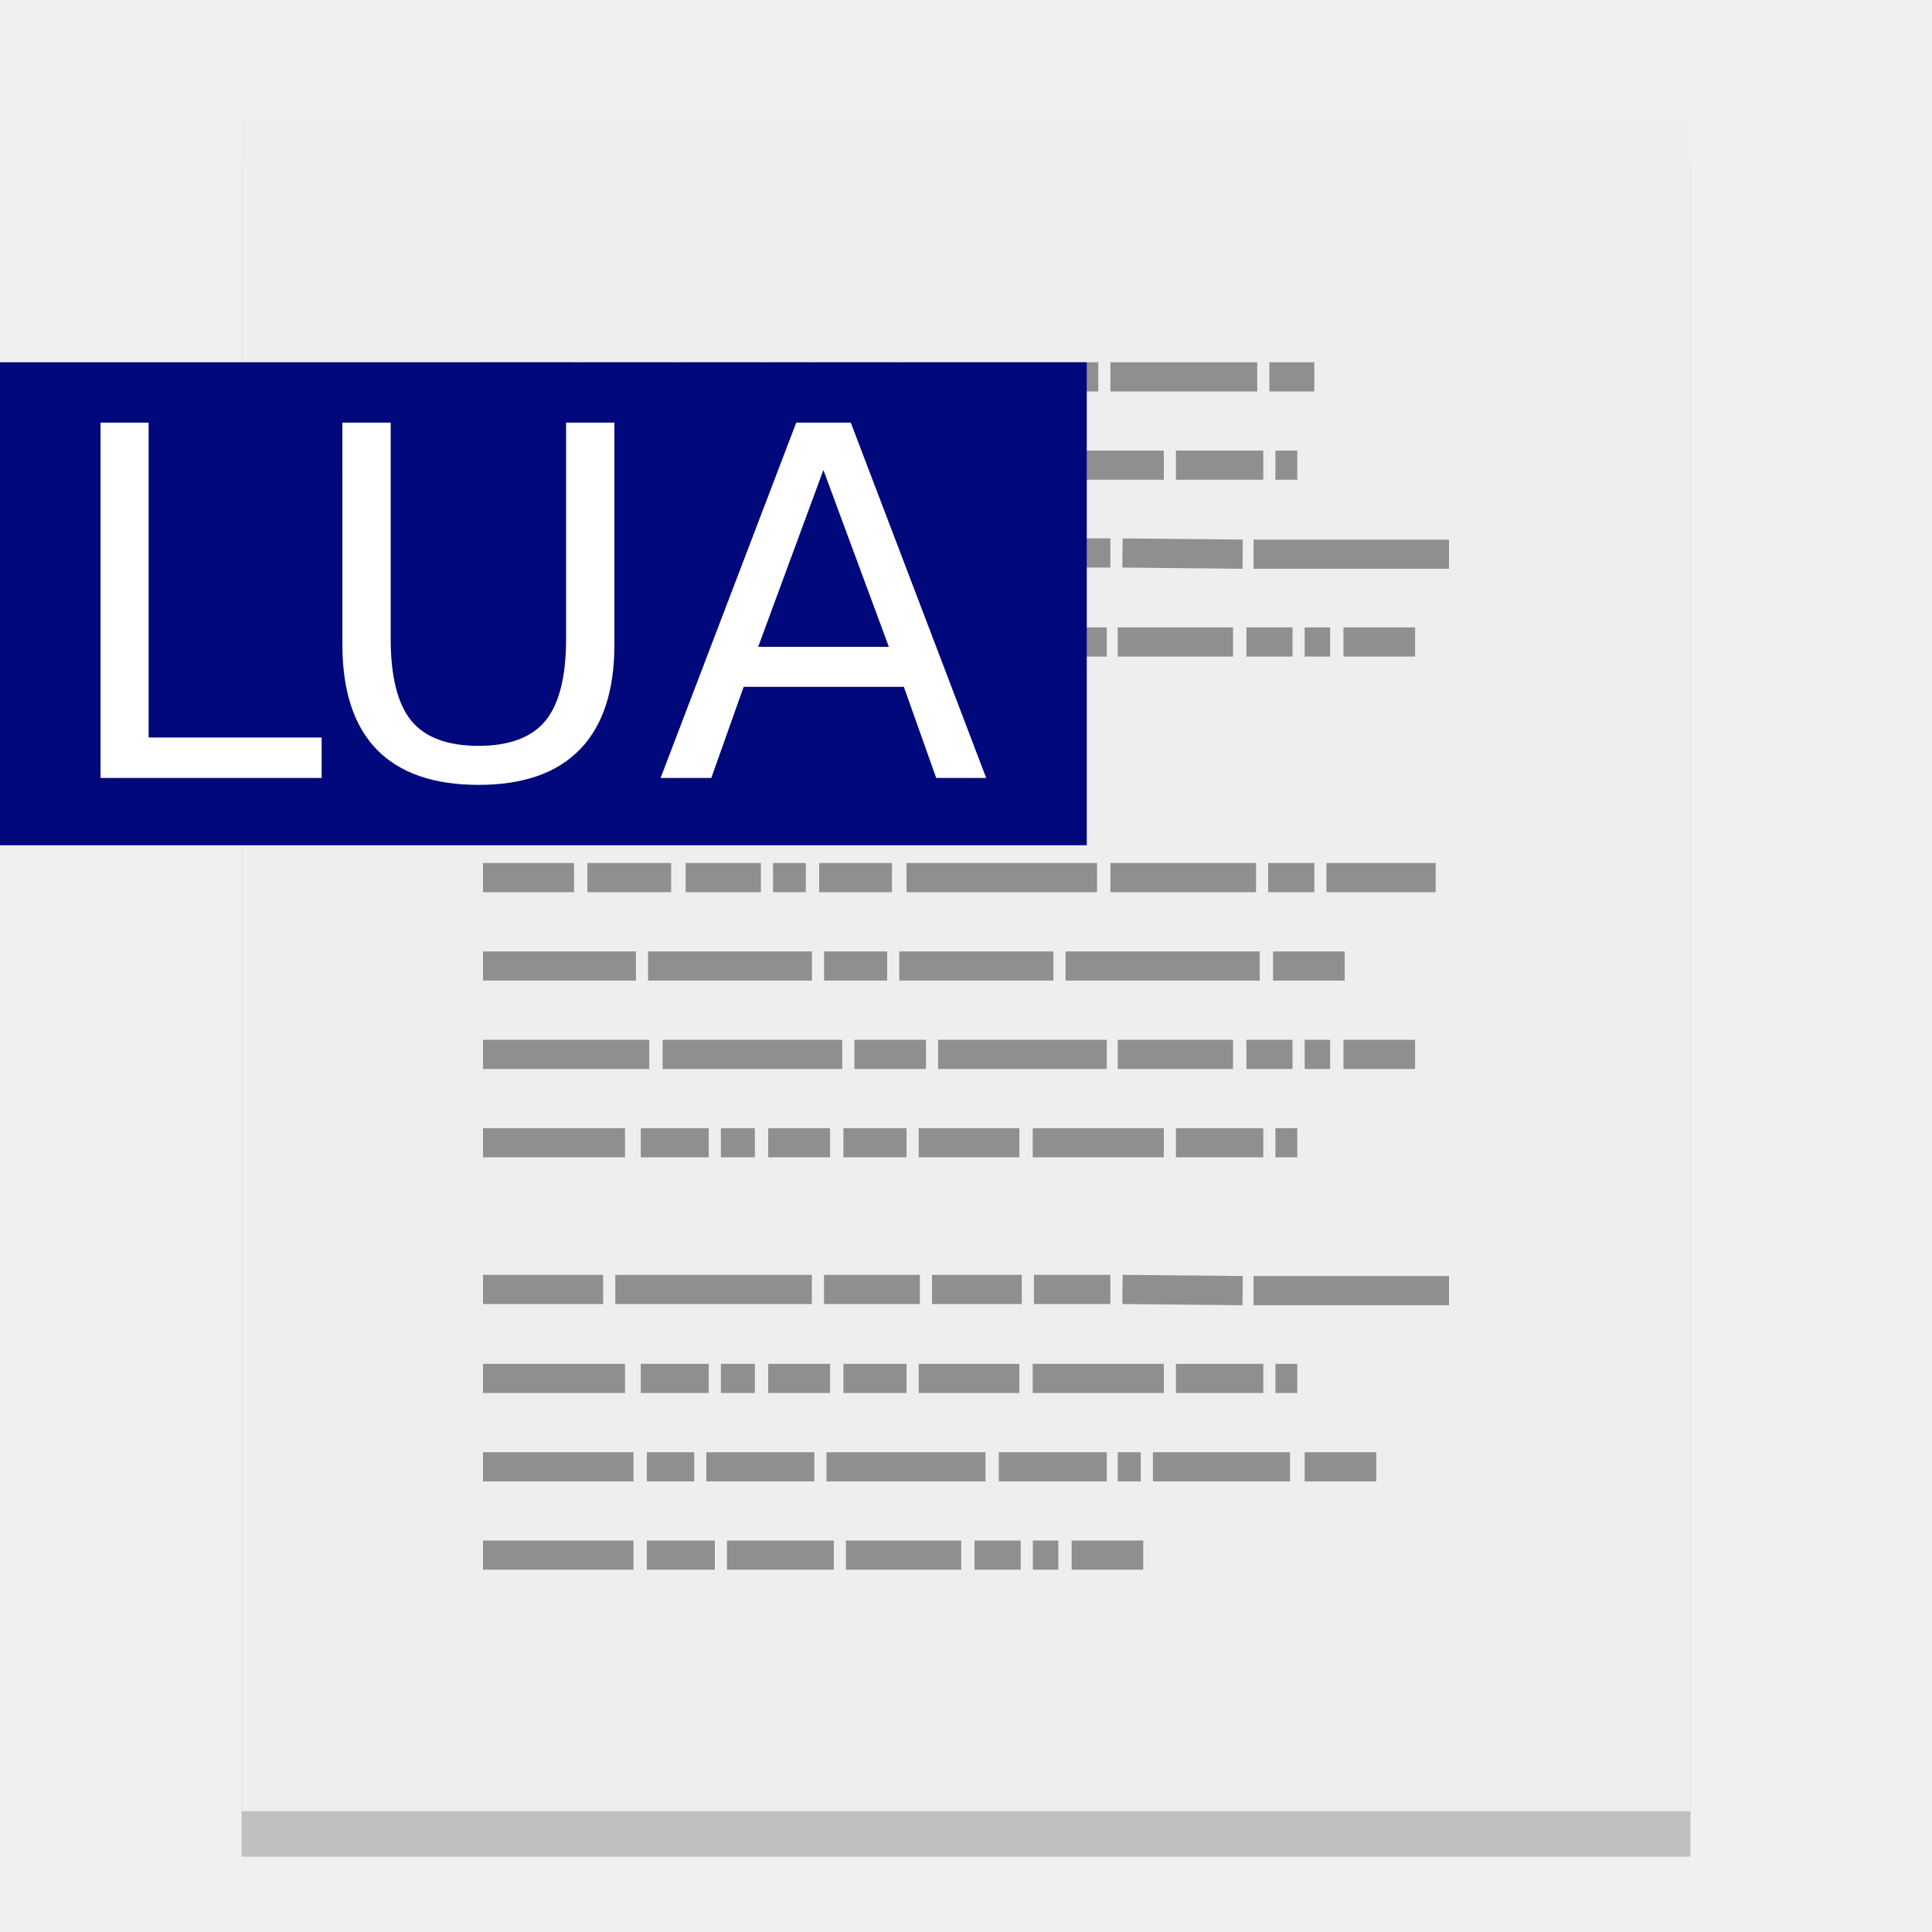
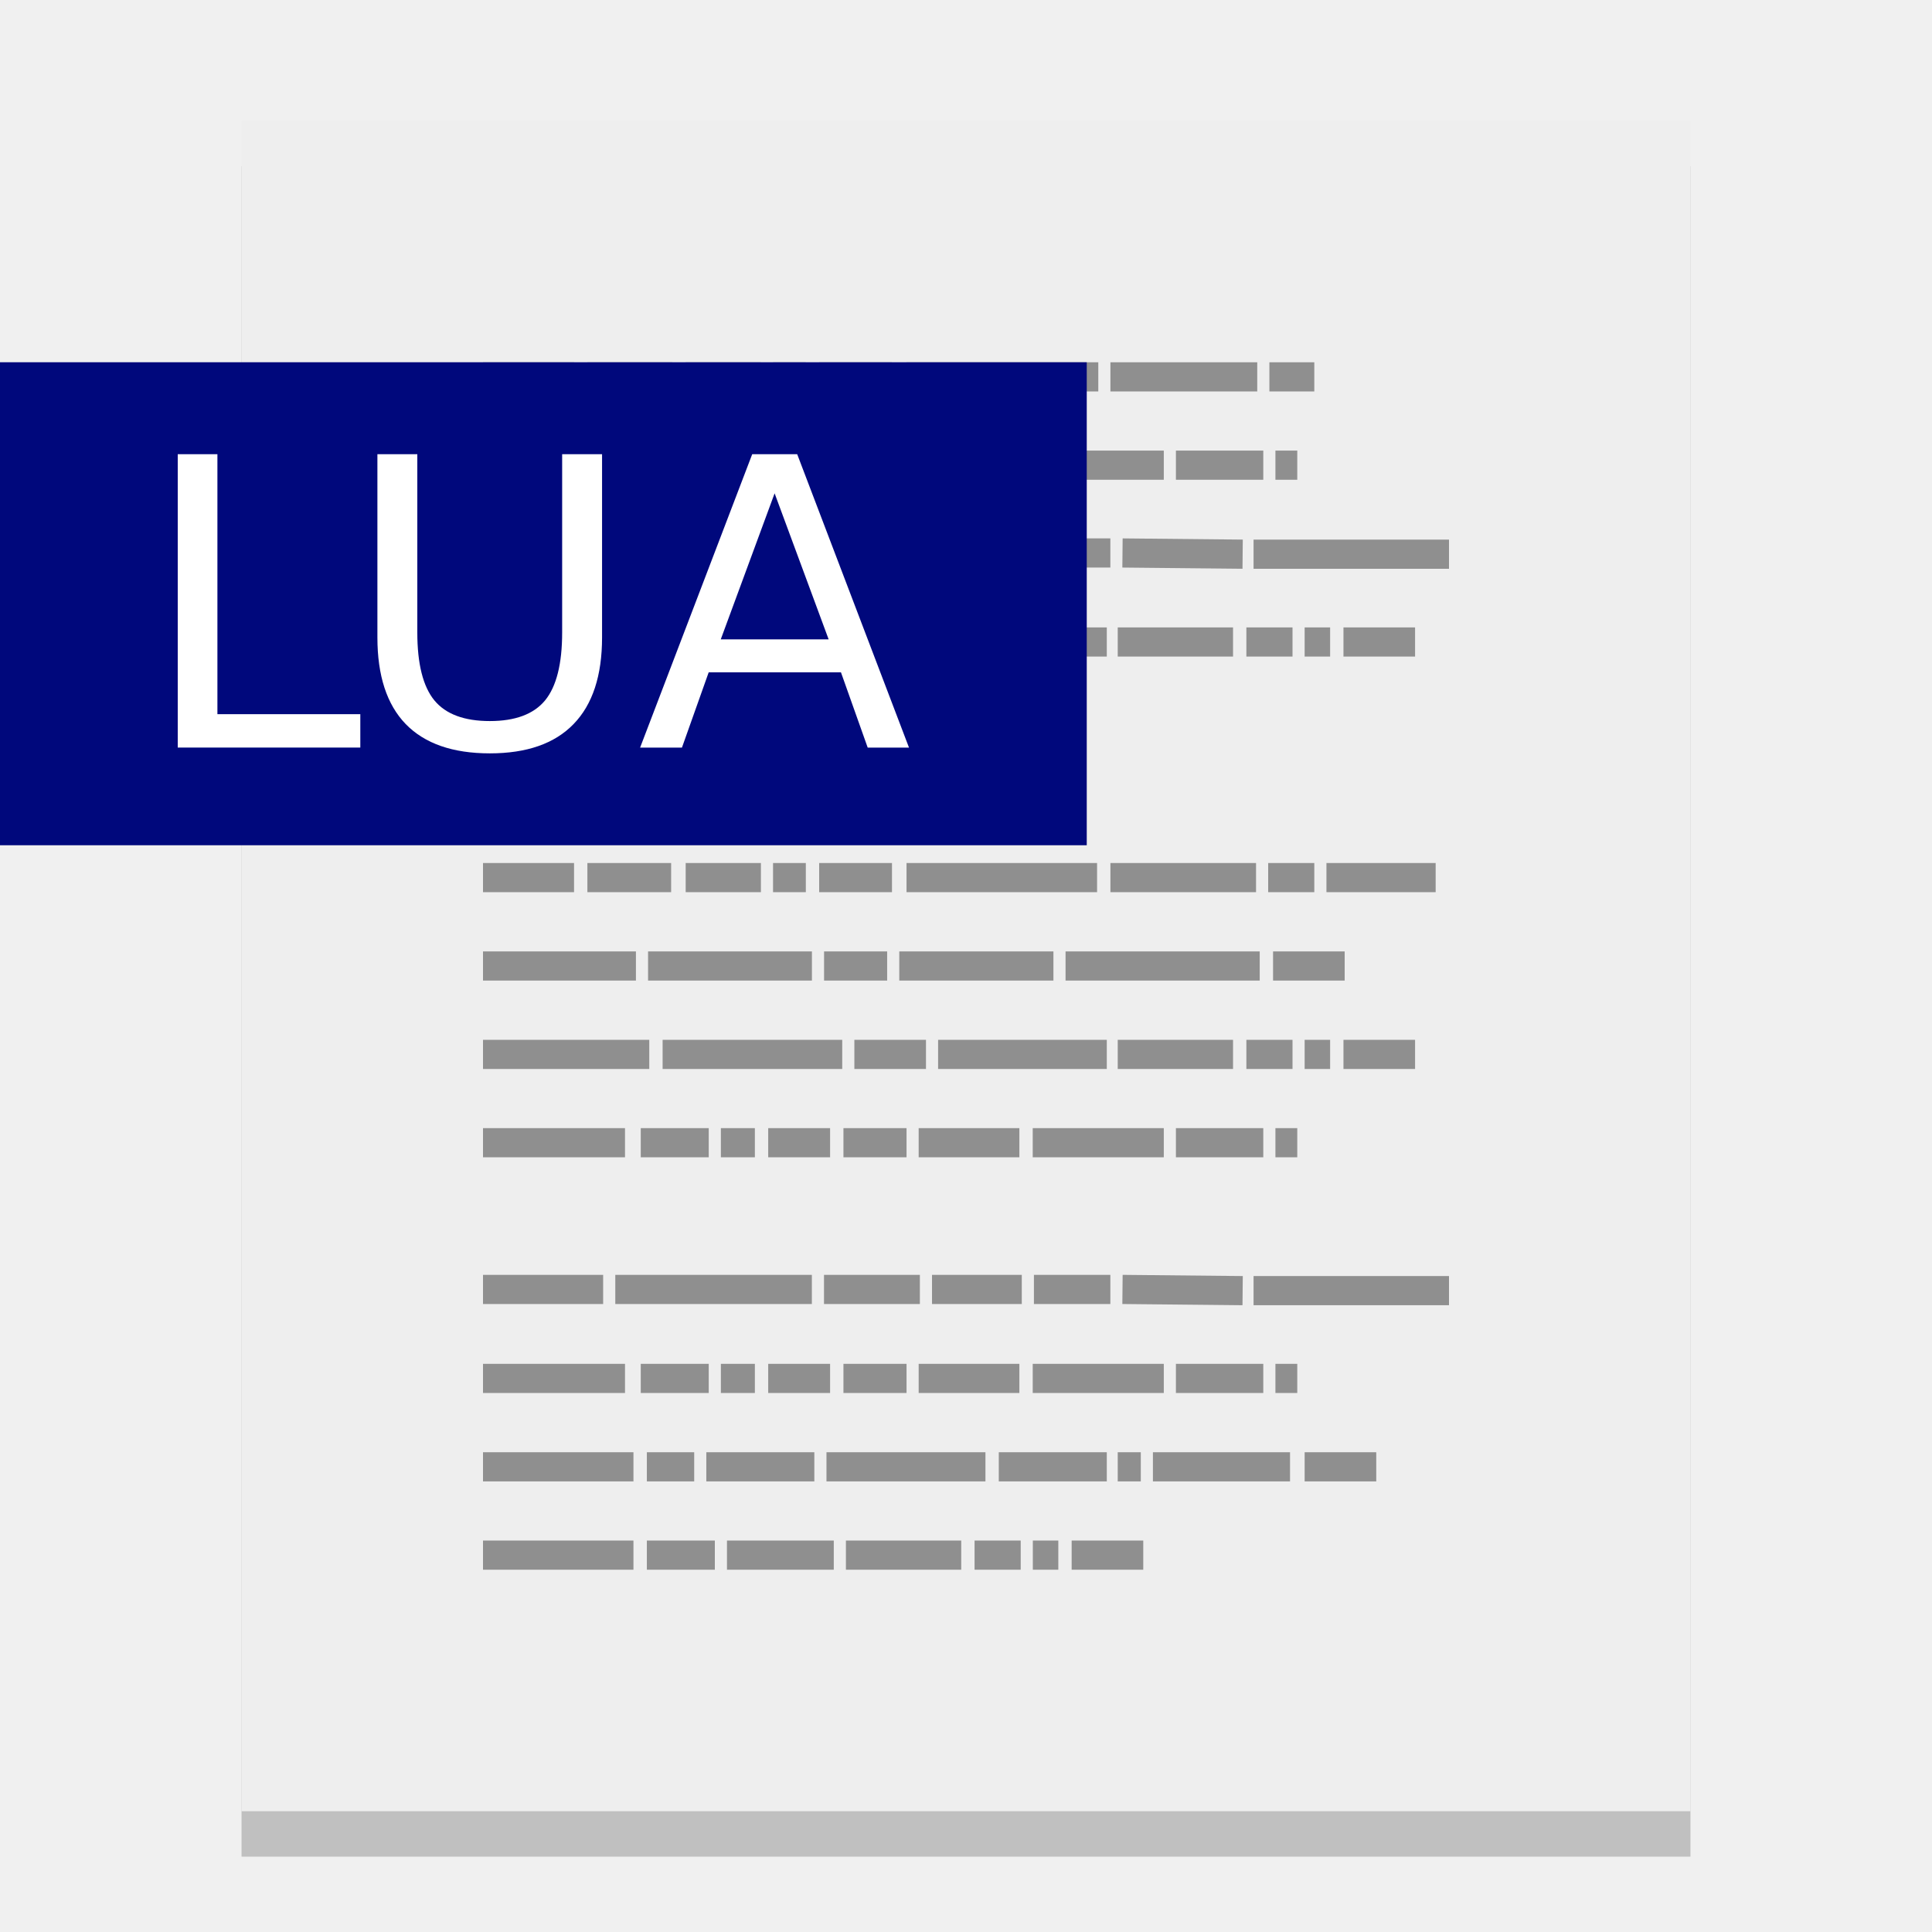
<svg xmlns="http://www.w3.org/2000/svg" xmlns:xlink="http://www.w3.org/1999/xlink" width="32" height="32" id="svg2" version="1.1">
  <defs id="defs4">
    <linearGradient id="linearGradient902">
      <stop id="stop898" offset="0" style="stop-color:#770087;stop-opacity:1;" />
      <stop id="stop900" offset="1" style="stop-color:#452981;stop-opacity:1" />
    </linearGradient>
    <linearGradient id="linearGradient899">
      <stop id="stop895" style="stop-color:#f282f1;stop-opacity:1" offset="0" />
      <stop id="stop897" style="stop-color:#a56de2;stop-opacity:1" offset="1" />
    </linearGradient>
    <linearGradient id="linearGradient916">
      <stop id="stop912" style="stop-color:#ffffff;stop-opacity:1" offset="0" />
      <stop id="stop914" style="stop-color:#fafafa;stop-opacity:1" offset="1" />
    </linearGradient>
    <linearGradient id="linearGradient3688-166-749-654">
      <stop id="stop3088" style="stop-color:#181818;stop-opacity:1" offset="0" />
      <stop id="stop3090" style="stop-color:#181818;stop-opacity:0" offset="1" />
    </linearGradient>
    <linearGradient id="linearGradient3688-464-309-604">
      <stop id="stop3094" style="stop-color:#181818;stop-opacity:1" offset="0" />
      <stop id="stop3096" style="stop-color:#181818;stop-opacity:0" offset="1" />
    </linearGradient>
    <linearGradient id="linearGradient3702-501-757-795">
      <stop id="stop3100" style="stop-color:#181818;stop-opacity:0" offset="0" />
      <stop id="stop3102" style="stop-color:#181818;stop-opacity:1" offset="0.5" />
      <stop id="stop3104" style="stop-color:#181818;stop-opacity:0" offset="1" />
    </linearGradient>
    <radialGradient xlink:href="#linearGradient3688-166-749-654" id="radialGradient4730" gradientUnits="userSpaceOnUse" gradientTransform="matrix(3.206054,2.6349059e-7,-8.2185947e-8,1.000008,36.98101,15.99962)" cx="4.996" cy="43.5" fx="4.996" fy="43.5" r="2.5" />
    <radialGradient xlink:href="#linearGradient3688-464-309-604" id="radialGradient4732" gradientUnits="userSpaceOnUse" gradientTransform="matrix(3.163875,0,0,0.9999999,-29.70299,-103.0001)" cx="4.993" cy="43.5" fx="4.993" fy="43.5" r="2.5" />
    <linearGradient xlink:href="#linearGradient3702-501-757-795" id="linearGradient4734" gradientUnits="userSpaceOnUse" gradientTransform="matrix(1.392857,0,0,0.7142856,-0.0214163,28.42862)" x1="25.058" y1="47.028" x2="25.058" y2="39.999" />
    <linearGradient gradientTransform="matrix(1.432432,0,0,1.436283,-7.37838,-7.399552)" gradientUnits="userSpaceOnUse" xlink:href="#linearGradient3924-2-2-5-8" id="linearGradient3381-5-4" y2="46.23" x2="38.66" y1="5.848" x1="38.66" />
    <linearGradient id="linearGradient3924-2-2-5-8">
      <stop offset="0" style="stop-color:#ffffff;stop-opacity:1" id="stop3926-9-4-9-6" />
      <stop offset="0.063" style="stop-color:#ffffff;stop-opacity:0.235" id="stop3928-9-8-6-5" />
      <stop offset="0.951" style="stop-color:#ffffff;stop-opacity:0.157" id="stop3930-3-5-1-7" />
      <stop offset="1" style="stop-color:#ffffff;stop-opacity:0.392" id="stop3932-8-0-4-8" />
    </linearGradient>
    <linearGradient gradientTransform="matrix(0.4705476,0,0,0.4745763,-60.68865,-0.1484071)" gradientUnits="userSpaceOnUse" xlink:href="#linearGradient916" id="linearGradient5809" y2="55.027" x2="161.977" y1="10.027" x1="161.977" />
    <linearGradient y2="63.027" x2="161.977" y1="5.152" x1="161.977" gradientTransform="matrix(0.4705882,0,0,0.4745763,-60.69526,-0.1484071)" gradientUnits="userSpaceOnUse" id="linearGradient910" xlink:href="#linearGradient899" />
    <linearGradient gradientUnits="userSpaceOnUse" y2="60" x2="32" y1="0" x1="32" id="linearGradient904" xlink:href="#linearGradient902" />
    <linearGradient y2="63.027" x2="161.977" y1="5.152" x1="161.977" gradientTransform="matrix(0.9411765,0,0,0.9491525,-73.04401,10.80159)" gradientUnits="userSpaceOnUse" id="linearGradient910-3" xlink:href="#linearGradient899" />
    <linearGradient y2="63.027" x2="161.977" y1="5.152" x1="161.977" gradientTransform="matrix(0.4705476,0,0,0.4745763,-76.30513,-44.36035)" gradientUnits="userSpaceOnUse" id="linearGradient910-5" xlink:href="#linearGradient899" />
    <filter style="color-interpolation-filters:sRGB" id="filter1218" x="-0.001" width="1.001" y="-0" height="1.001">
      <feGaussianBlur stdDeviation="0.005" id="feGaussianBlur1220" />
    </filter>
  </defs>
  <rect width="23.998" height="28" rx="0" ry="0" x="4.001" y="2.752" id="rect4897-1" style="opacity:0.2;vector-effect:none;fill:#000000;fill-opacity:1;stroke:none;stroke-width:0.473;stroke-linecap:butt;stroke-linejoin:miter;stroke-miterlimit:4;stroke-dasharray:none;stroke-dashoffset:0;stroke-opacity:1;filter:url(#filter1218)" />
  <rect width="24" height="28" rx="0" ry="0" x="4" y="2" id="rect4897" style="opacity:1;vector-effect:none;fill:#eeeeee;fill-opacity:1;stroke:none;stroke-width:0.473;stroke-linecap:butt;stroke-linejoin:miter;stroke-miterlimit:4;stroke-dasharray:none;stroke-dashoffset:0;stroke-opacity:1" />
  <path d="m 8,6.242 h 1.508 z m 1.729,0 h 1.407 z m 1.628,0 h 1.246 z m 1.447,0 h 0.543 z m 0.764,0 h 1.206 z m 1.447,0 h 3.176 z m 3.377,0 h 2.432 z m 2.633,0 h 0.744 z M 8,7.705 h 2.352 z m 2.613,0 h 1.126 z m 1.327,0 h 0.563 z m 0.784,0 h 1.025 z m 1.246,0 h 1.045 z m 1.246,0 h 1.668 z m 1.889,0 h 2.171 z m 2.372,0 h 1.447 z m 1.648,0 h 0.362 z M 8,9.159 h 1.99 z m 2.191,0 h 3.256 z m 3.457,0 h 1.588 z m 1.789,0 h 1.487 z m 1.688,0 h 1.266 z m 1.467,0 1.99,0.02 z m 2.171,0.02 H 24 Z M 8,10.633 h 2.754 z m 2.975,0 h 2.975 z m 3.176,0 h 1.186 z m 1.387,0 h 2.794 z m 2.975,0 h 1.91 z m 2.131,0 h 0.764 z m 0.965,0 h 0.422 z m 0.643,0 h 1.186 z M 8,12.097 h 1.025 z m 1.347,0 H 13.146 Z M 8,14.536 h 1.508 z m 1.729,0 h 1.387 z m 1.628,0 h 1.246 z m 1.447,0 h 0.543 z m 0.764,0 h 1.206 z m 1.447,0 h 3.156 z m 3.377,0 h 2.412 z m 2.613,0 h 0.764 z m 0.965,0 h 1.809 z M 8,16 h 2.533 z m 2.734,0 h 2.714 z m 2.915,0 h 1.045 z m 1.246,0 h 2.553 z m 2.754,0 h 3.216 z m 3.437,0 h 1.186 z M 8,17.464 h 2.754 z m 2.975,0 h 2.975 z m 3.176,0 h 1.186 z m 1.387,0 h 2.794 z m 2.975,0 h 1.91 z m 2.131,0 h 0.764 z m 0.965,0 h 0.422 z m 0.643,0 h 1.186 z M 8,18.927 h 2.352 z m 2.613,0 h 1.126 z m 1.327,0 h 0.563 z m 0.784,0 h 1.025 z m 1.246,0 h 1.045 z m 1.246,0 h 1.668 z m 1.889,0 h 2.171 z m 2.372,0 h 1.447 z m 1.648,0 h 0.362 z M 8,21.357 h 1.99 z m 2.191,0 h 3.256 z m 3.457,0 h 1.588 z m 1.789,0 h 1.487 z m 1.688,0 h 1.266 z m 1.467,0 1.99,0.02 z m 2.171,0.02 H 24 Z M 8,22.831 h 2.352 z m 2.613,0 h 1.126 z m 1.327,0 h 0.563 z m 0.784,0 h 1.025 z m 1.246,0 h 1.045 z m 1.246,0 h 1.668 z m 1.889,0 h 2.171 z m 2.372,0 h 1.447 z m 1.648,0 h 0.362 z M 8,24.295 h 2.492 z m 2.714,0 h 0.784 z m 0.985,0 h 1.789 z m 1.99,0 h 2.633 z m 2.854,0 h 1.789 z m 1.97,0 h 0.382 z m 0.583,0 h 2.271 z m 2.513,0 h 1.186 z M 8,25.758 h 2.492 z m 2.714,0 h 1.126 z m 1.327,0 h 1.769 z m 1.97,0 h 1.91 z m 2.131,0 h 0.764 z m 0.965,0 h 0.422 z m 0.643,0 h 1.186 z" id="path3475" style="opacity:0.4;fill:none;stroke:#000000;stroke-width:0.483px;stroke-linecap:butt;stroke-linejoin:miter;stroke-opacity:1" />
  <rect style="opacity:1;fill:#00087c;fill-opacity:1;stroke:none;stroke-width:0.428" id="rect7379" width="18" height="8" x="0" y="6" />
-   <g transform="matrix(0.2018397,0,0,0.2018397,7.547492,11.21547)" style="font-style:normal;font-weight:normal;font-size:40px;line-height:1.25;font-family:sans-serif;fill:#ffffff;fill-opacity:1;stroke:none" id="text855" aria-label="LUA">
-     <path style="fill:#ffffff" id="path857" d="m -29.142,-20.885 h 3.945 V 4.955 h 14.199 V 8.275 h -18.145 z" />
-     <path style="fill:#ffffff" id="path859" d="m -9.298,-20.885 h 3.965 v 17.715 q 0,4.688 1.699,6.758 1.699,2.051 5.508,2.051 3.789,0 5.488,-2.051 1.699,-2.07 1.699,-6.758 V -20.885 h 3.965 v 18.203 q 0,5.703 -2.832,8.613 -2.812,2.91 -8.32,2.91 -5.527,0 -8.359,-2.91 -2.812,-2.91 -2.812,-8.613 z" />
-     <path style="fill:#ffffff" id="path861" d="m 30.175,-16.999 -5.352,14.512 h 10.723 z m -2.227,-3.887 h 4.473 L 43.534,8.275 H 39.433 L 36.776,0.794 H 23.632 L 20.976,8.275 h -4.16 z" />
+   <g aria-label="LUA" id="text1628" style="font-size:6.667px;line-height:1.25">
+     <path d="M 2.944,7.523 H 3.601 V 11.829 H 5.968 v 0.553 h -3.024 z" style="fill:#ffffff" id="path4988" />
+     <path d="M 6.251,7.523 H 6.912 V 10.475 q 0,0.781 0.283,1.126 0.283,0.342 0.918,0.342 0.632,0 0.915,-0.342 0.283,-0.345 0.283,-1.126 V 7.523 h 0.661 v 3.034 q 0,0.951 -0.472,1.436 -0.469,0.485 -1.387,0.485 -0.921,0 -1.393,-0.485 -0.469,-0.485 -0.469,-1.436 z" style="fill:#ffffff" id="path4990" />
+     <path d="m 12.83,8.171 -0.892,2.419 h 1.787 z M 12.459,7.523 h 0.745 l 1.852,4.86 h -0.684 l -0.443,-1.247 h -2.191 l -0.443,1.247 h -0.693 z" style="fill:#ffffff" id="path4992" />
  </g>
</svg>
